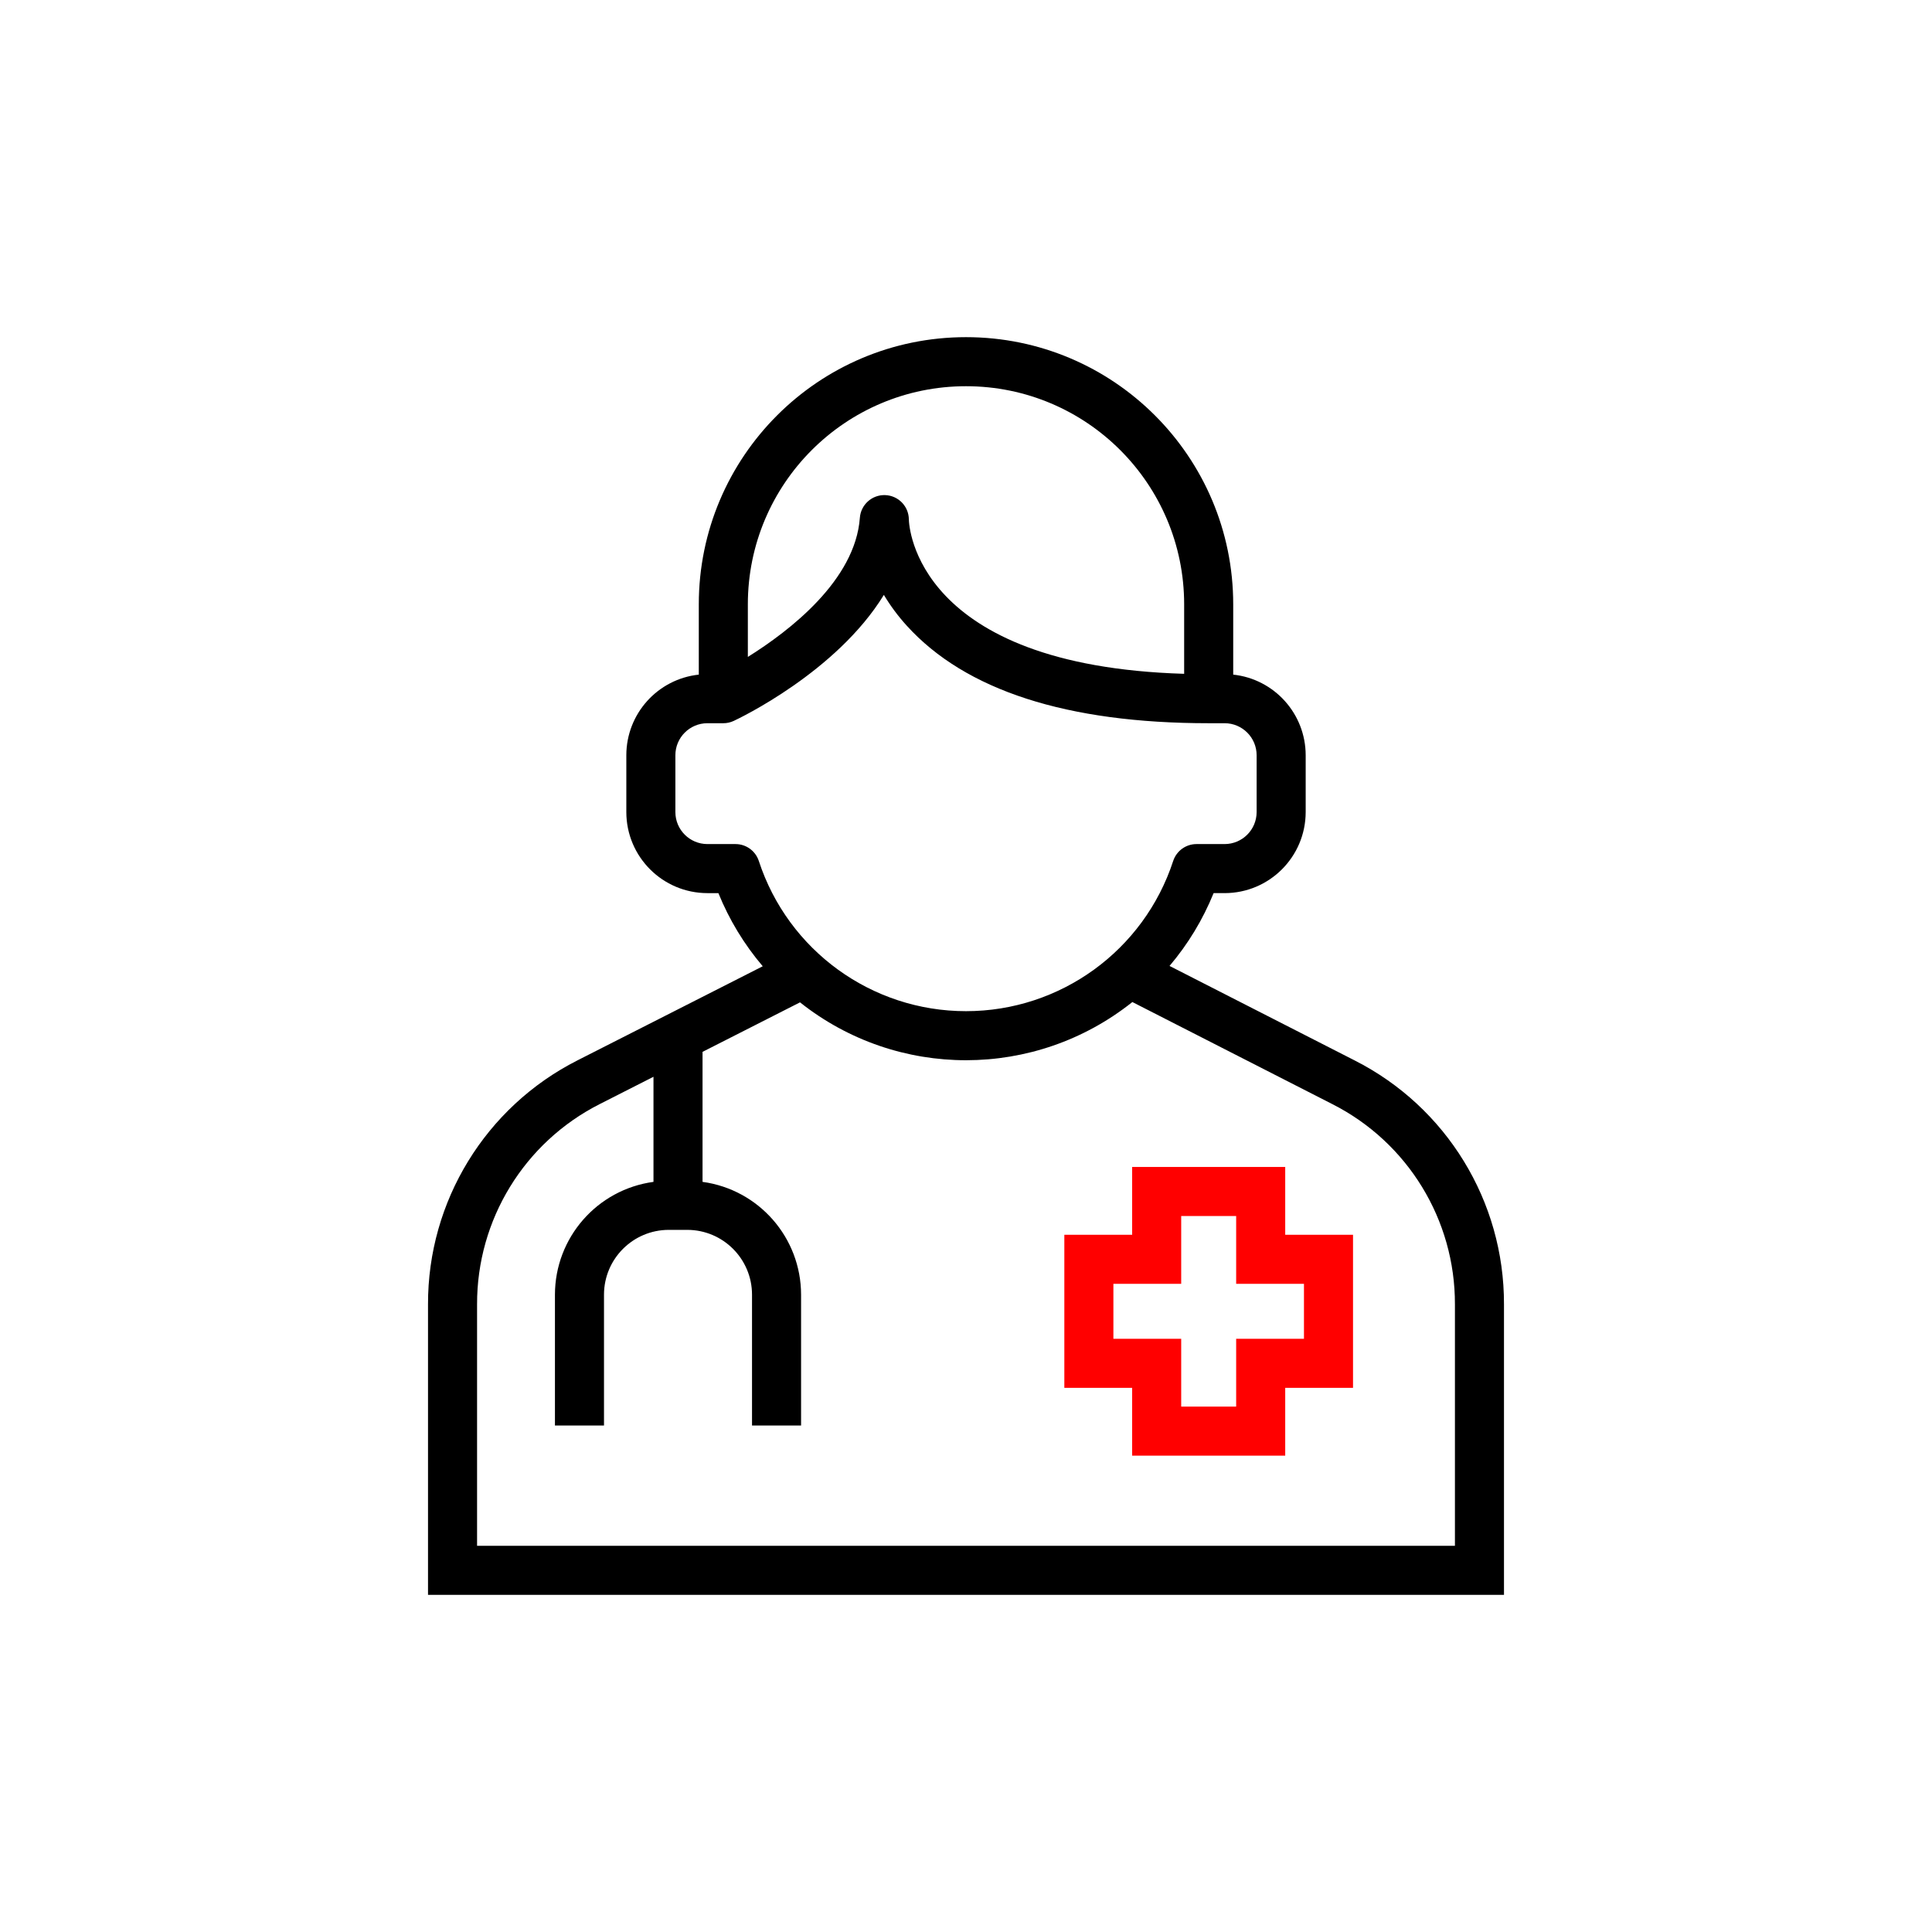
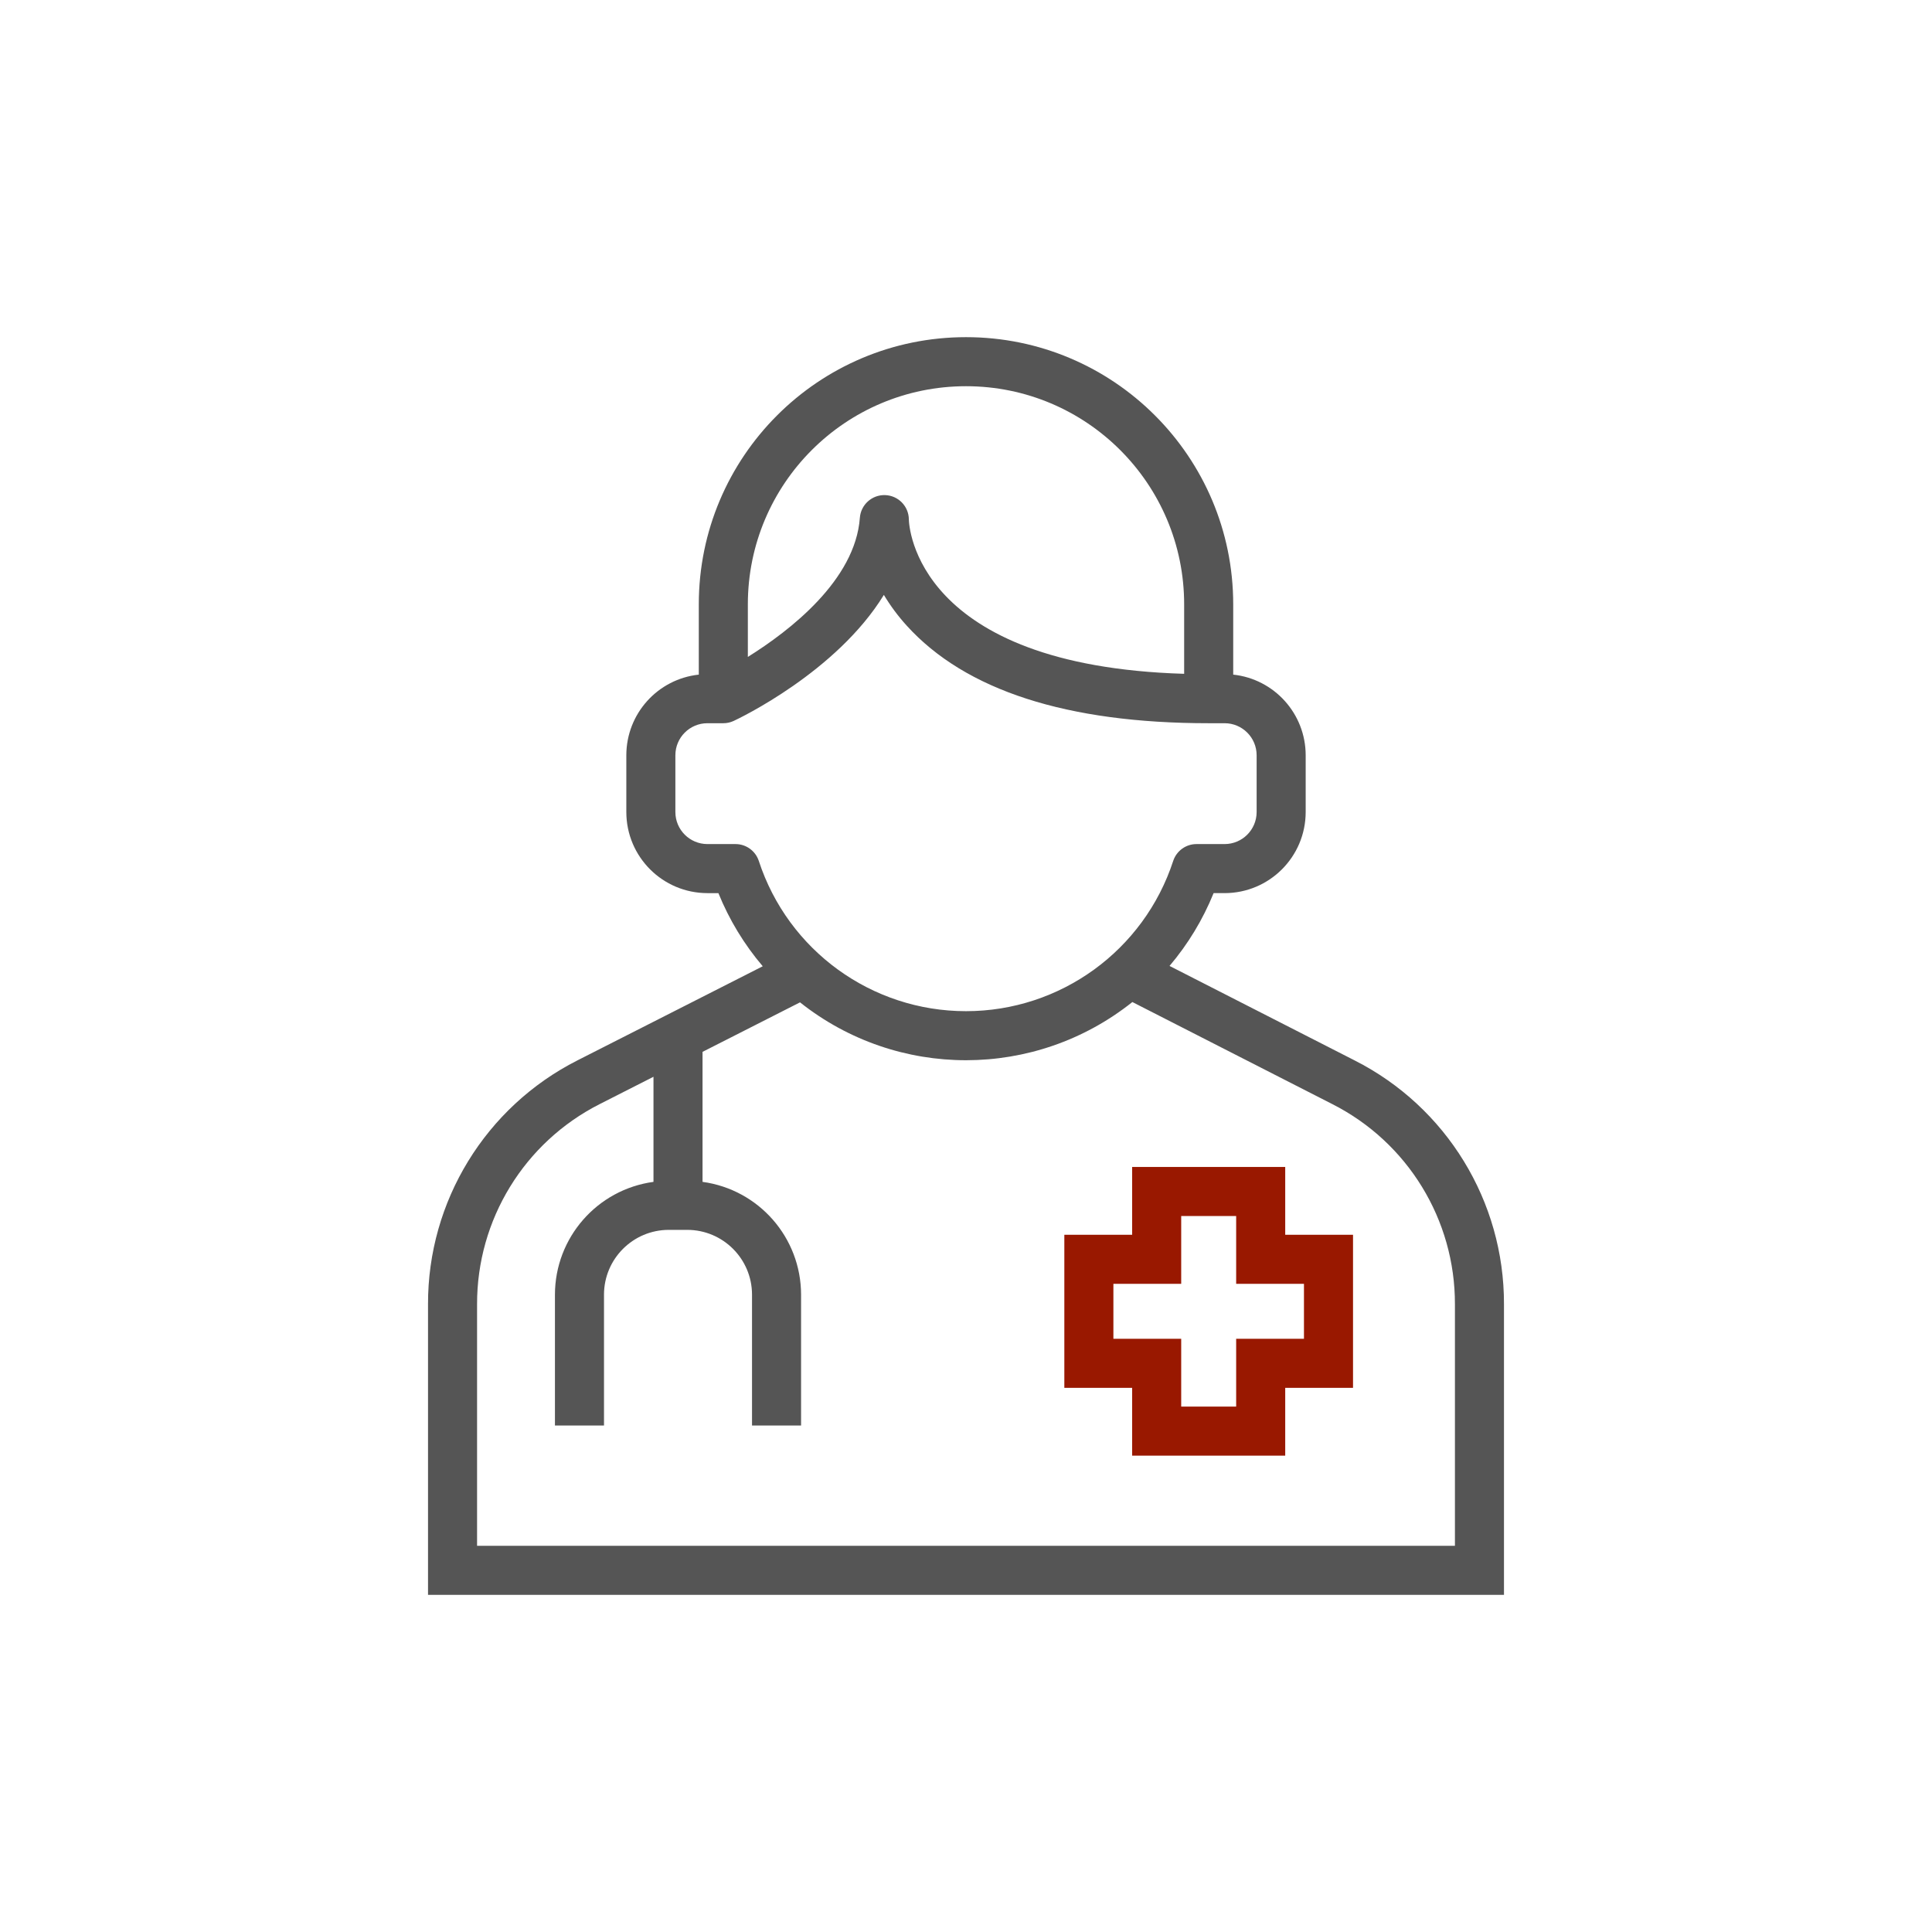
<svg xmlns="http://www.w3.org/2000/svg" viewBox="0 0 512 512">
-   <path d="M340.596,309.258H300.03v17.969H282.061V367.793H300.03v17.969h40.566V367.793h17.969V327.227H340.596Zm4.969,30.969V354.793H327.596v17.969H313.03V354.793H295.061V340.227H313.03V322.258h14.566v17.969Z" fill="red" />
-   <path d="M358.984,281.018,309.939,255.982a71.077,71.077,0,0,0,11.679-19.295h2.919a21.506,21.506,0,0,0,21.482-21.482v-15.062a21.512,21.512,0,0,0-19.205-21.362V160.163a70.813,70.813,0,0,0-141.626,0v18.619a21.512,21.512,0,0,0-19.205,21.362v15.062a21.506,21.506,0,0,0,21.482,21.482h2.919A71.072,71.072,0,0,0,202.135,256.07l-49.118,24.948a72.247,72.247,0,0,0-39.588,64.637V422.65H398.571V345.655A72.248,72.248,0,0,0,358.984,281.018ZM198.187,160.163a57.813,57.813,0,0,1,115.626,0v18.404c-71.181-2.127-72.919-39.159-72.959-40.921a6.5,6.5,0,0,0-12.982-.421c-1.214,16.533-18.559,29.92-29.685,36.865Zm-3.27,63.524h-7.453a8.491,8.491,0,0,1-8.482-8.482v-15.062a8.491,8.491,0,0,1,8.482-8.482h4.224l.007,0a6.624,6.624,0,0,0,.681-.037c.044-.005.088-.015.133-.02.185-.023.368-.051.547-.09.054-.011.106-.028.16-.041.17-.041.338-.086.503-.14.061-.02.12-.044.18-.066.155-.056.309-.116.458-.184.026-.012.053-.02.08-.032,1.398-.652,27.259-12.938,39.797-33.396a51.604,51.604,0,0,0,6.048,8.138c15.543,17.165,42.47,25.868,80.032,25.868h4.224a8.491,8.491,0,0,1,8.482,8.482v15.062a8.491,8.491,0,0,1-8.482,8.482H317.084a6.5,6.5,0,0,0-6.172,4.461,57.77,57.77,0,0,1-109.824,0A6.5,6.5,0,0,0,194.917,223.687ZM385.571,409.65H126.429V345.655a59.301,59.301,0,0,1,32.485-53.052l14.265-7.246v27.85a30.198,30.198,0,0,0-26.113,29.88v34.69h13v-34.69a17.178,17.178,0,0,1,17.158-17.159h4.91a17.178,17.178,0,0,1,17.159,17.159v34.69h13v-34.69a30.199,30.199,0,0,0-26.113-29.88v-34.453l25.833-13.121a70.734,70.734,0,0,0,88.077-.083l52.986,27.048a59.305,59.305,0,0,1,32.495,53.057Z" />
+   <path d="M340.596,309.258H300.03v17.969H282.061V367.793H300.03v17.969h40.566V367.793h17.969V327.227H340.596Zm4.969,30.969V354.793H327.596v17.969H313.03V354.793H295.061V340.227H313.03V322.258h14.566v17.969Z" fill="#991800" />
+   <path d="M358.984,281.018,309.939,255.982a71.077,71.077,0,0,0,11.679-19.295h2.919a21.506,21.506,0,0,0,21.482-21.482v-15.062a21.512,21.512,0,0,0-19.205-21.362V160.163a70.813,70.813,0,0,0-141.626,0v18.619a21.512,21.512,0,0,0-19.205,21.362v15.062a21.506,21.506,0,0,0,21.482,21.482h2.919A71.072,71.072,0,0,0,202.135,256.07l-49.118,24.948a72.247,72.247,0,0,0-39.588,64.637V422.65H398.571V345.655A72.248,72.248,0,0,0,358.984,281.018ZM198.187,160.163a57.813,57.813,0,0,1,115.626,0v18.404c-71.181-2.127-72.919-39.159-72.959-40.921a6.5,6.5,0,0,0-12.982-.421c-1.214,16.533-18.559,29.92-29.685,36.865Zm-3.27,63.524h-7.453a8.491,8.491,0,0,1-8.482-8.482v-15.062a8.491,8.491,0,0,1,8.482-8.482h4.224l.007,0a6.624,6.624,0,0,0,.681-.037c.044-.005.088-.015.133-.02.185-.023.368-.051.547-.09.054-.011.106-.028.16-.041.17-.041.338-.086.503-.14.061-.02.12-.044.18-.066.155-.056.309-.116.458-.184.026-.012.053-.02.08-.032,1.398-.652,27.259-12.938,39.797-33.396a51.604,51.604,0,0,0,6.048,8.138c15.543,17.165,42.47,25.868,80.032,25.868h4.224a8.491,8.491,0,0,1,8.482,8.482v15.062a8.491,8.491,0,0,1-8.482,8.482H317.084a6.5,6.5,0,0,0-6.172,4.461,57.77,57.77,0,0,1-109.824,0A6.5,6.5,0,0,0,194.917,223.687ZM385.571,409.65H126.429V345.655a59.301,59.301,0,0,1,32.485-53.052l14.265-7.246v27.85a30.198,30.198,0,0,0-26.113,29.88v34.69h13v-34.69a17.178,17.178,0,0,1,17.158-17.159h4.91a17.178,17.178,0,0,1,17.159,17.159v34.69h13v-34.69a30.199,30.199,0,0,0-26.113-29.88v-34.453l25.833-13.121a70.734,70.734,0,0,0,88.077-.083l52.986,27.048a59.305,59.305,0,0,1,32.495,53.057Z" fill="#555555" />
</svg>
